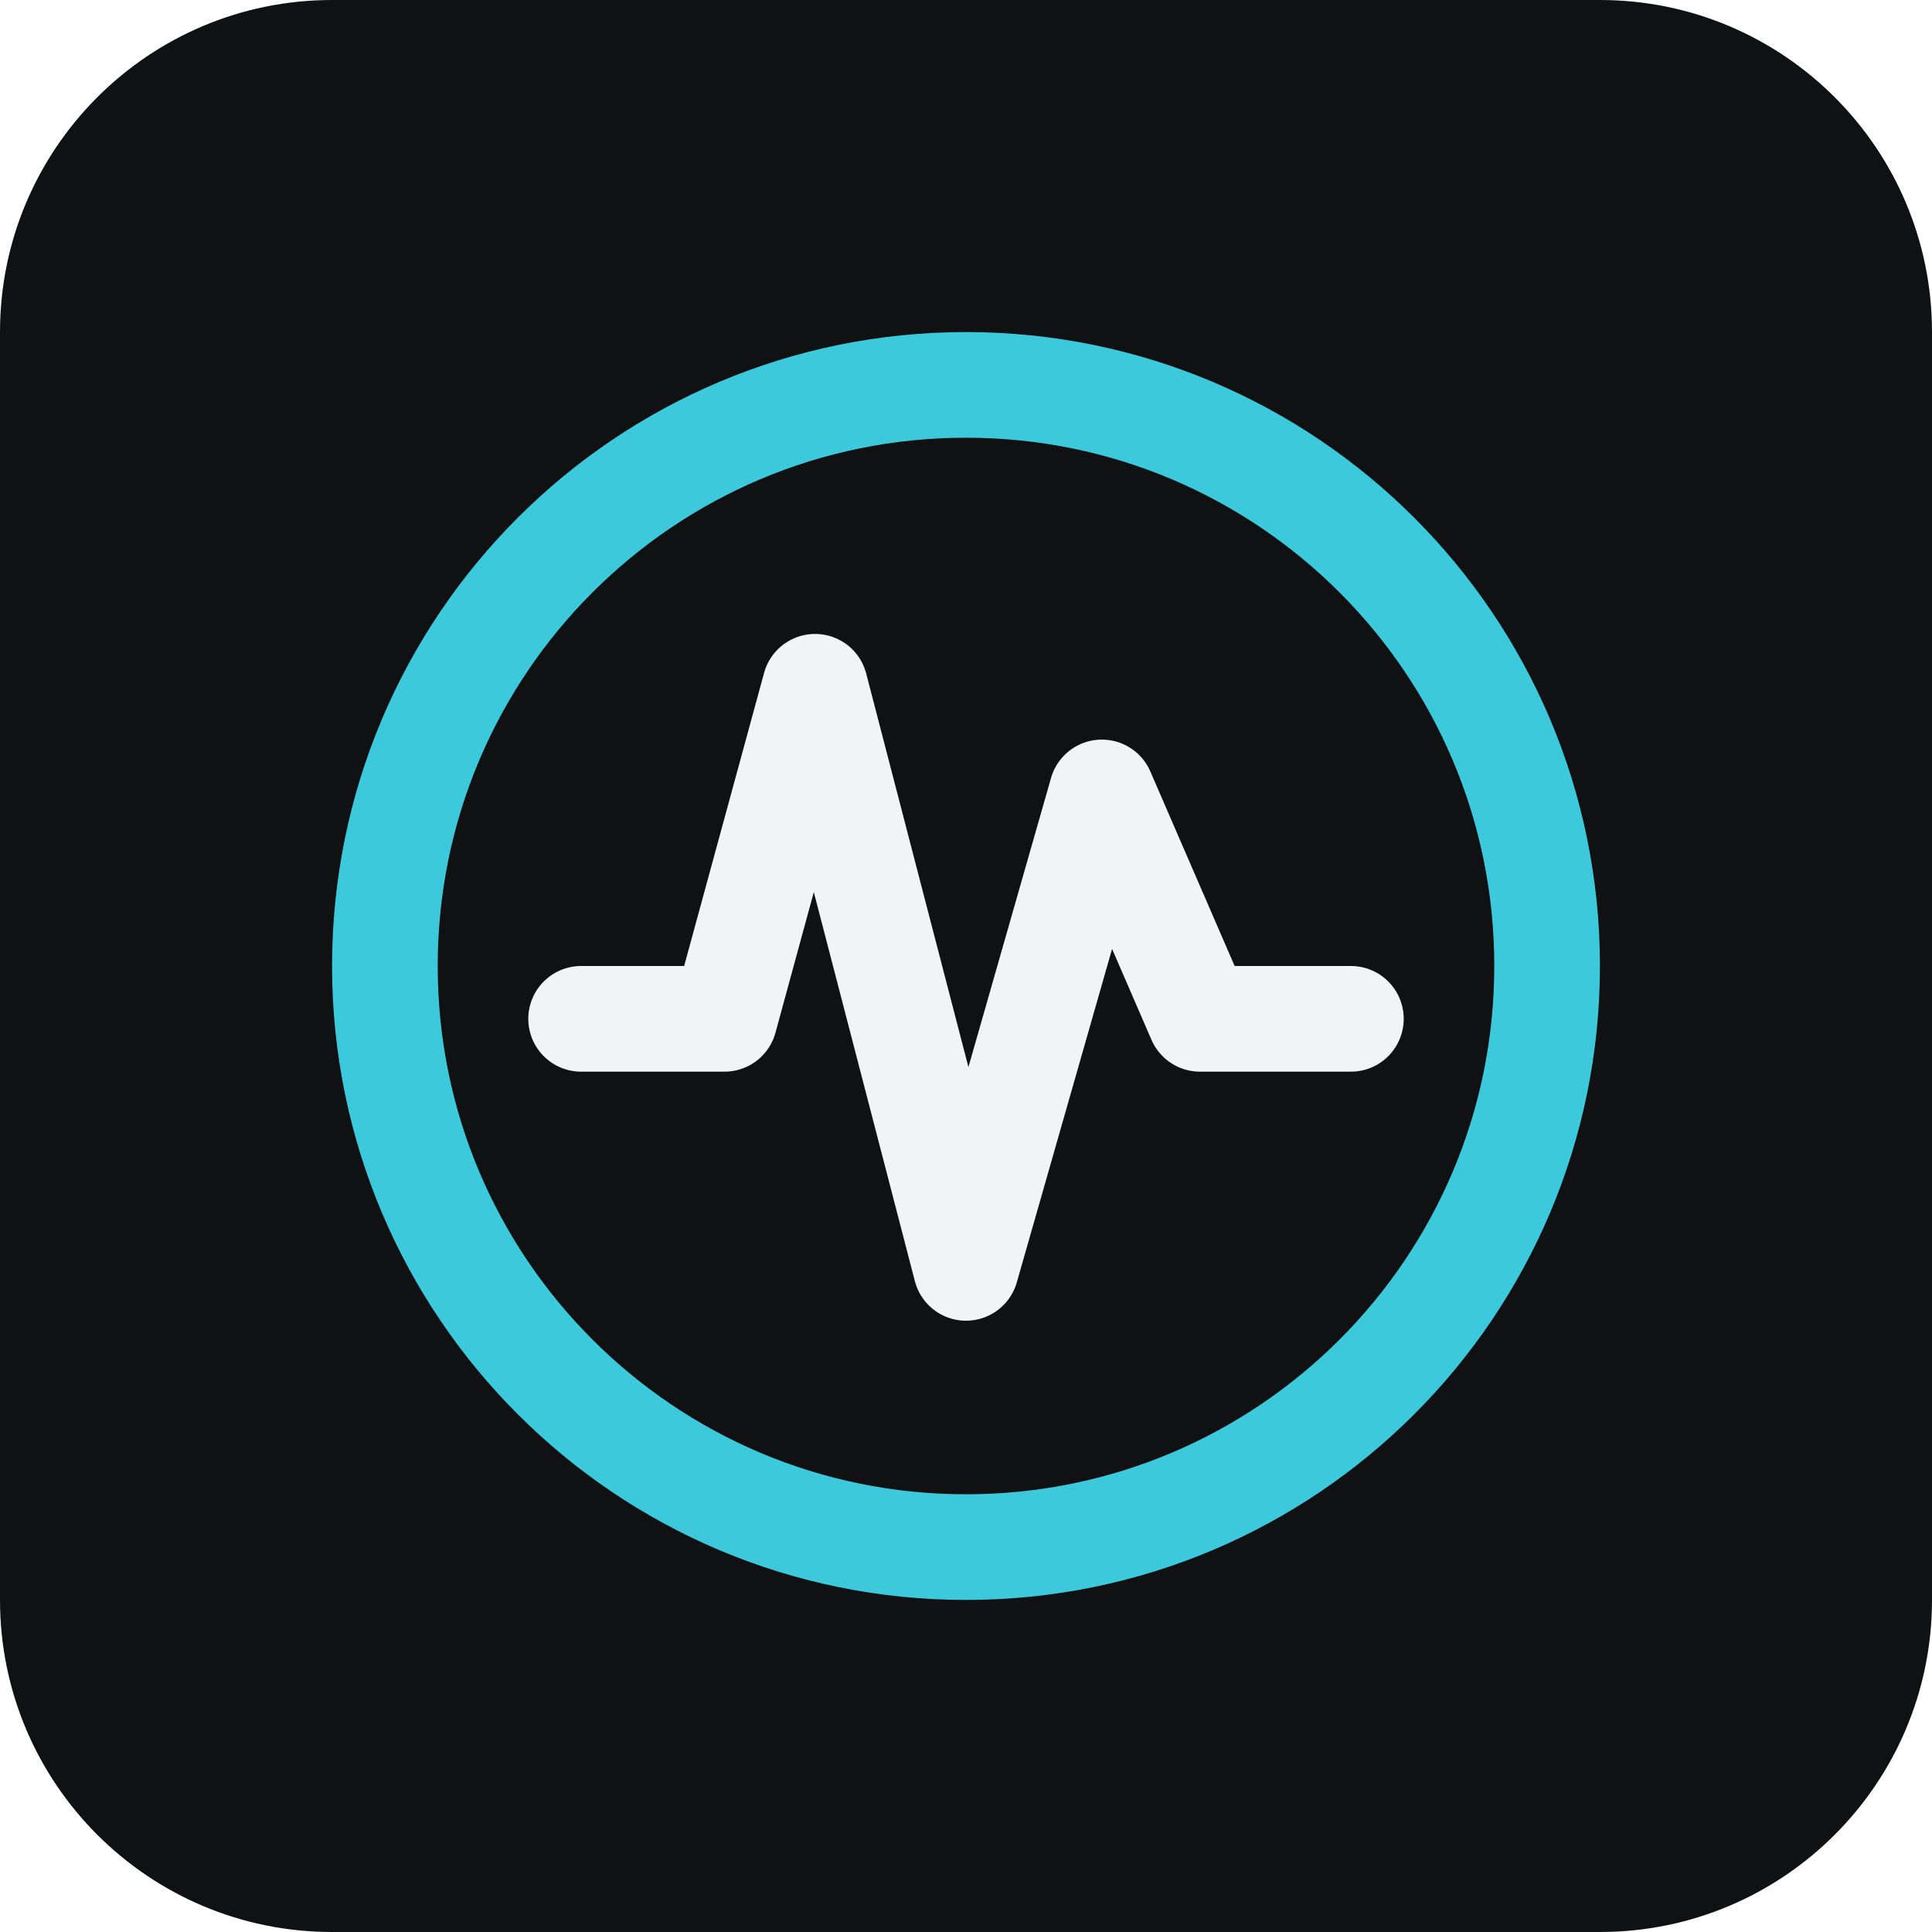
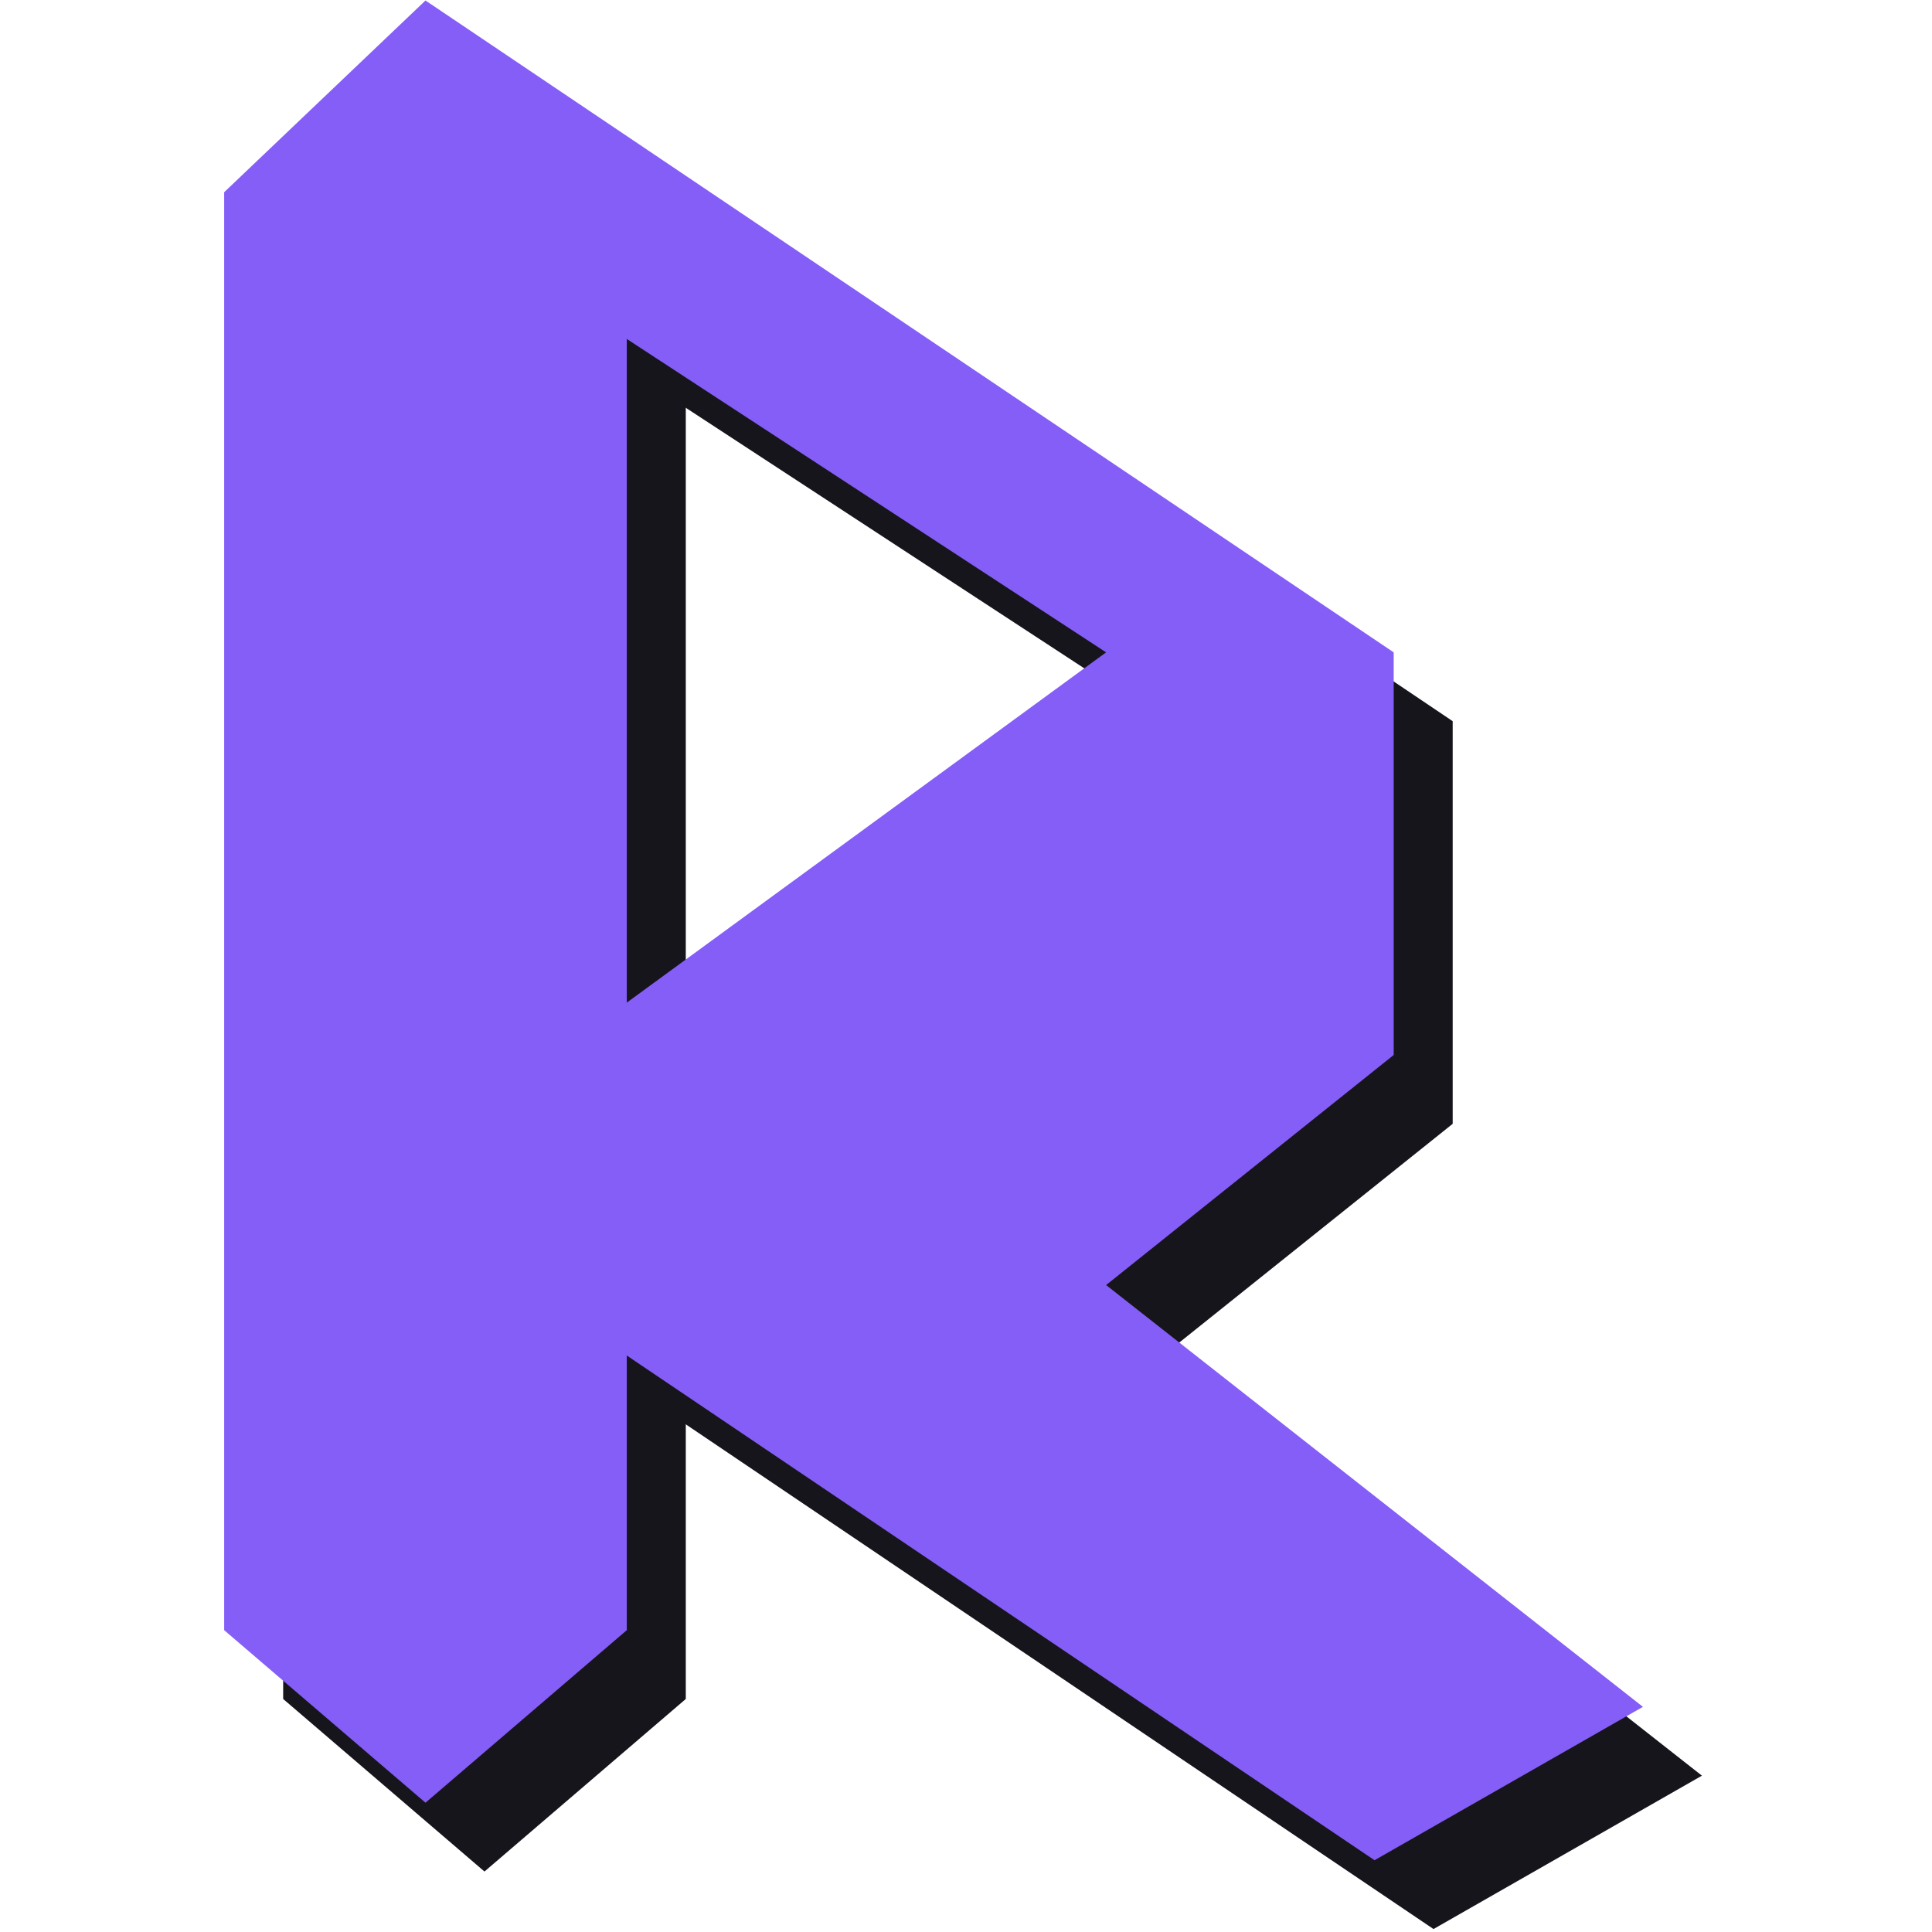
- <svg xmlns="http://www.w3.org/2000/svg" viewBox="0 0 512 512" role="img" aria-label="Resona">
-   <rect width="512" height="512" rx="88" fill="#101113" />
-   <circle cx="256" cy="256" r="154" fill="none" stroke="#3bc9db" stroke-width="28" />
-   <path d="M154 270h38l24-88 40 154 36-126 26 60h40" fill="none" stroke="#f1f3f5" stroke-linecap="round" stroke-linejoin="round" stroke-width="28" />
+ <svg xmlns="http://www.w3.org/2000/svg" viewBox="79 79 393 393" role="img" aria-labelledby="title desc">
+   <defs>
+     <g id="r-letterform">
+       <path d="M28 208V58l21-20 21 18v152l-21 18z" />
+       <path d="M49 38l101 68v42l-30 24 56 44-28 16-80-54v-34l52-38-52-34V56z" />
+     </g>
+   </defs>
+   <use href="#r-letterform" fill="#17151c" transform="translate(82 19) scale(1.95)" />
+   <use href="#r-letterform" fill="#845ef7" transform="translate(70 5) scale(1.95)" />
</svg>
